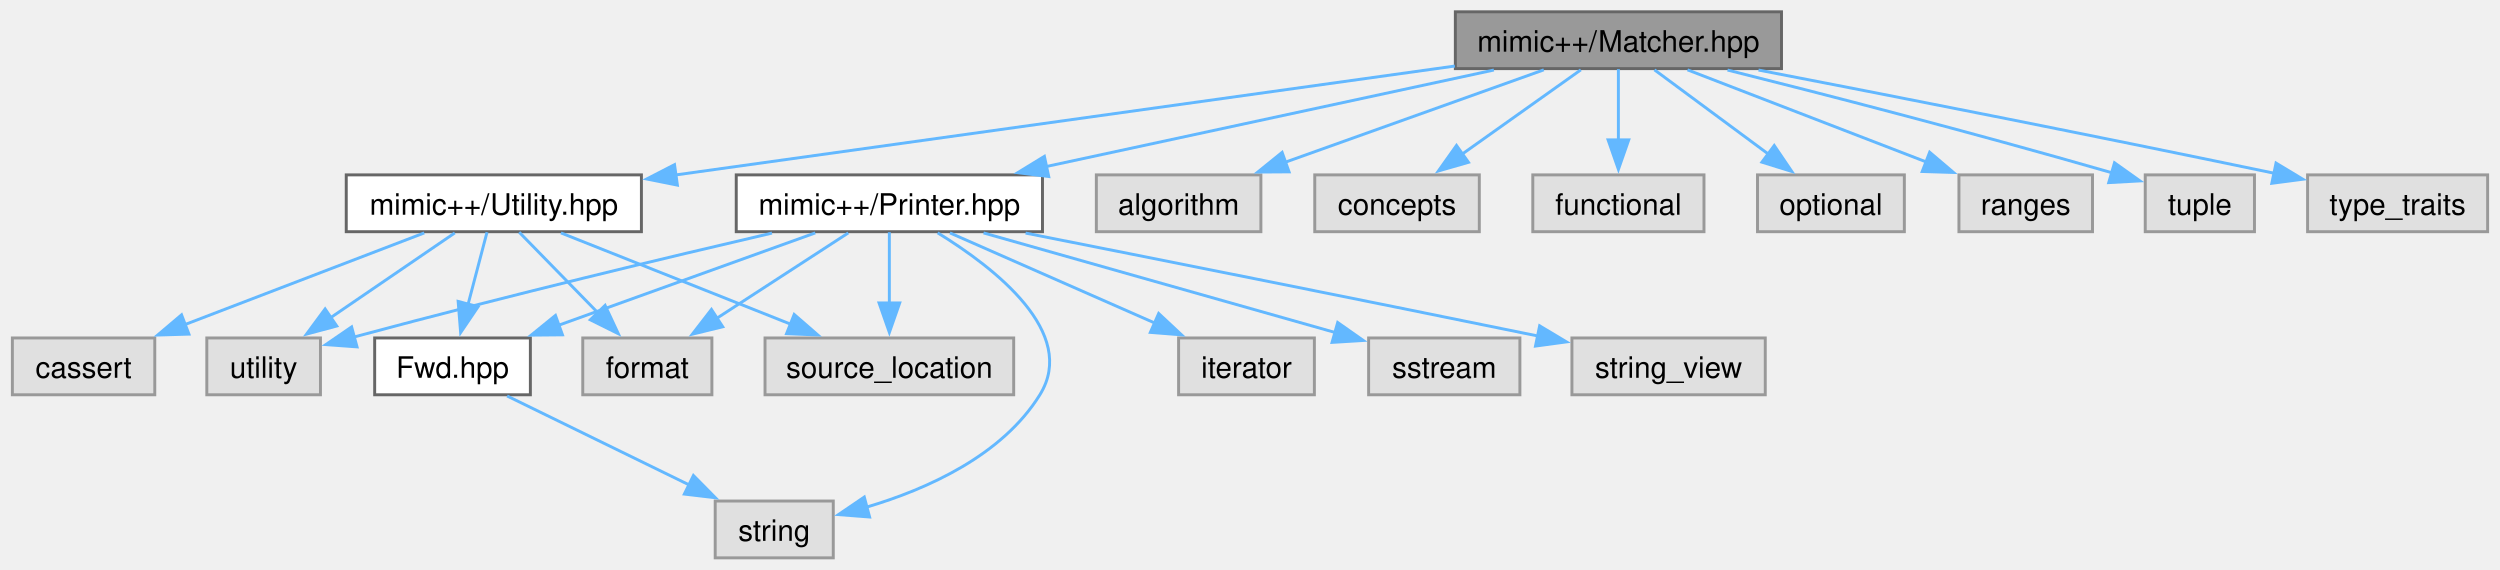
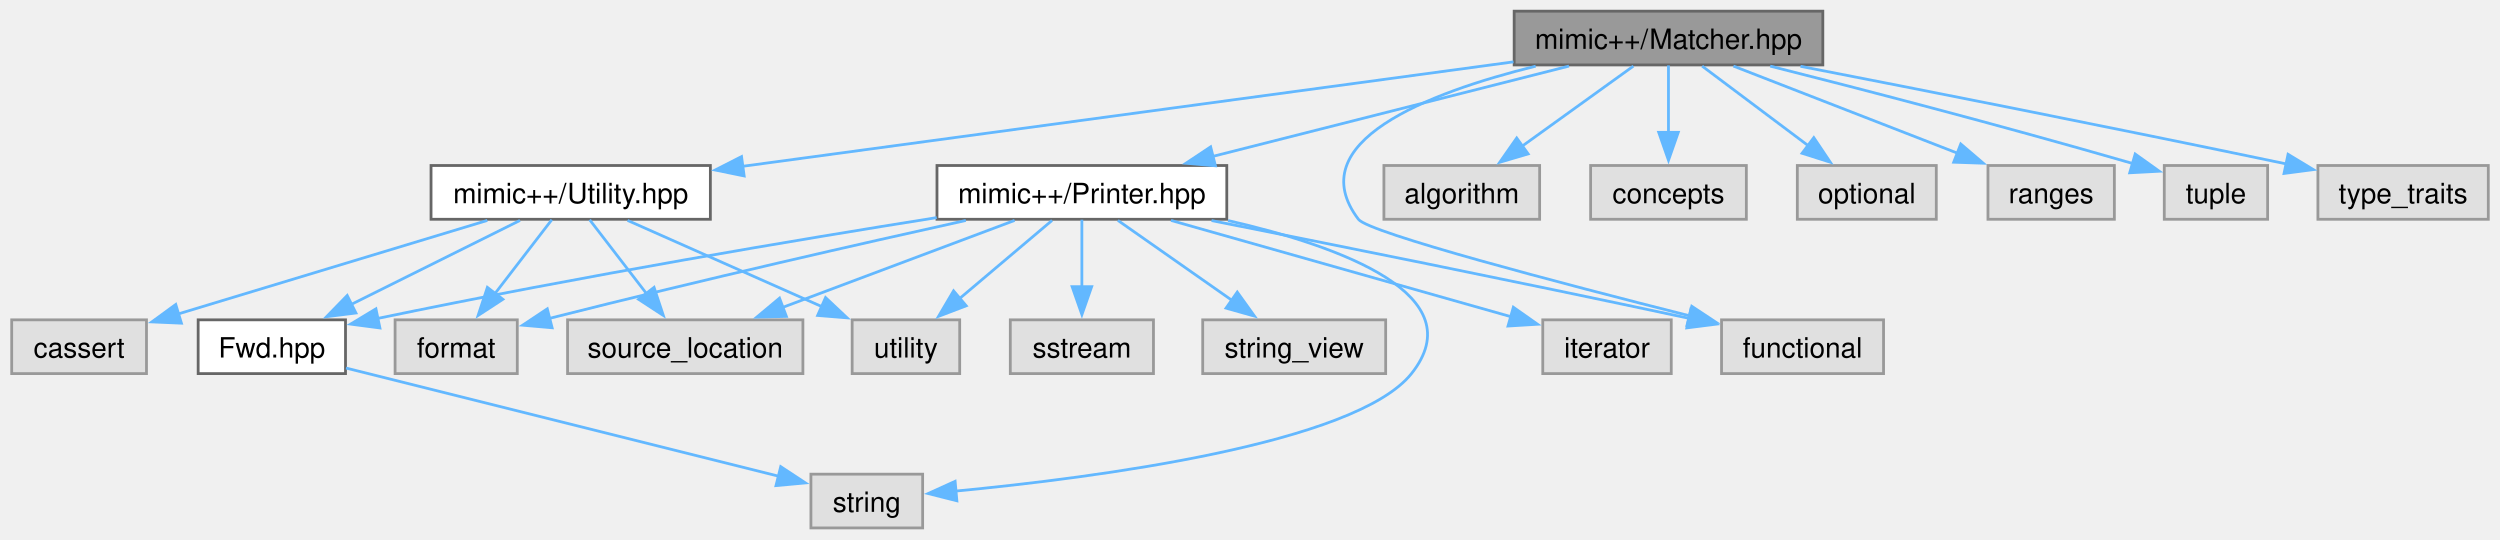
- <svg xmlns="http://www.w3.org/2000/svg" xmlns:xlink="http://www.w3.org/1999/xlink" width="847pt" height="193pt" viewBox="0.00 0.00 846.62 193.00">
+ <svg xmlns="http://www.w3.org/2000/svg" xmlns:xlink="http://www.w3.org/1999/xlink" width="895pt" height="193pt" viewBox="0.00 0.00 894.62 193.00">
  <g id="graph0" class="graph" transform="scale(1 1) rotate(0) translate(4 189)">
    <g id="Node000001" class="node">
      <g id="a_Node000001">
        <a xlink:title=" ">
-           <polygon fill="#999999" stroke="#666666" points="599.38,-185 488.88,-185 488.88,-165.75 599.38,-165.75 599.38,-185" />
-           <text text-anchor="middle" x="544.12" y="-171.5" font-family="Helvetica,sans-Serif" font-size="10.00">mimic++/Matcher.hpp</text>
+           <polygon fill="#999999" stroke="#666666" points="648.38,-185 537.88,-185 537.88,-165.75 648.38,-165.75 648.38,-185" />
+           <text text-anchor="middle" x="593.12" y="-171.5" font-family="Helvetica,sans-Serif" font-size="10.00">mimic++/Matcher.hpp</text>
        </a>
      </g>
    </g>
    <g id="Node000002" class="node">
      <g id="a_Node000002">
        <a xlink:href="../../da/dab/_printer_8hpp.html" target="_top" xlink:title=" ">
-           <polygon fill="white" stroke="#666666" points="349,-129.75 245.25,-129.75 245.25,-110.5 349,-110.5 349,-129.75" />
-           <text text-anchor="middle" x="297.12" y="-116.25" font-family="Helvetica,sans-Serif" font-size="10.00">mimic++/Printer.hpp</text>
+           <polygon fill="white" stroke="#666666" points="435,-129.75 331.25,-129.75 331.25,-110.5 435,-110.5 435,-129.75" />
+           <text text-anchor="middle" x="383.12" y="-116.25" font-family="Helvetica,sans-Serif" font-size="10.00">mimic++/Printer.hpp</text>
        </a>
      </g>
    </g>
    <g id="edge1_Node000001_Node000002" class="edge">
      <g id="a_edge1_Node000001_Node000002">
        <a xlink:title=" ">
-           <path fill="none" stroke="#63b8ff" d="M501.94,-165.28C460.03,-156.24 395.61,-142.36 350.23,-132.57" />
-           <polygon fill="#63b8ff" stroke="#63b8ff" points="351.12,-129.19 340.61,-130.5 349.65,-136.03 351.12,-129.19" />
-         </a>
-       </g>
-     </g>
-     <g id="Node000011" class="node">
-       <g id="a_Node000011">
+           <path fill="none" stroke="#63b8ff" d="M557.5,-165.34C522.35,-156.43 468.44,-142.76 429.86,-132.98" />
+           <polygon fill="#63b8ff" stroke="#63b8ff" points="430.94,-129.64 420.39,-130.57 429.22,-136.43 430.94,-129.64" />
+         </a>
+       </g>
+     </g>
+     <g id="Node000006" class="node">
+       <g id="a_Node000006">
+         <a xlink:title=" ">
+           <polygon fill="#e0e0e0" stroke="#999999" points="670.12,-74.5 612.12,-74.5 612.12,-55.25 670.12,-55.25 670.12,-74.5" />
+           <text text-anchor="middle" x="641.12" y="-61" font-family="Helvetica,sans-Serif" font-size="10.00">functional</text>
+         </a>
+       </g>
+     </g>
+     <g id="edge20_Node000001_Node000006" class="edge">
+       <g id="a_edge20_Node000001_Node000006">
+         <a xlink:title=" ">
+           <path fill="none" stroke="#63b8ff" d="M545.58,-165.31C506.68,-155.7 461.24,-138.05 482.12,-110.5 485.81,-105.64 554.78,-87.54 600.67,-75.94" />
+           <polygon fill="#63b8ff" stroke="#63b8ff" points="601.47,-79.35 610.31,-73.51 599.76,-72.56 601.47,-79.35" />
+         </a>
+       </g>
+     </g>
+     <g id="Node000012" class="node">
+       <g id="a_Node000012">
        <a xlink:href="../../d4/d2c/_utility_8hpp.html" target="_top" xlink:title=" ">
-           <polygon fill="white" stroke="#666666" points="213.12,-129.75 113.12,-129.75 113.12,-110.5 213.12,-110.5 213.12,-129.75" />
-           <text text-anchor="middle" x="163.12" y="-116.25" font-family="Helvetica,sans-Serif" font-size="10.00">mimic++/Utility.hpp</text>
-         </a>
-       </g>
-     </g>
-     <g id="edge11_Node000001_Node000011" class="edge">
-       <g id="a_edge11_Node000001_Node000011">
-         <a xlink:title=" ">
-           <path fill="none" stroke="#63b8ff" d="M488.72,-166.63C418.49,-156.82 297.79,-139.95 224.73,-129.73" />
-           <polygon fill="#63b8ff" stroke="#63b8ff" points="225.31,-126.28 214.92,-128.36 224.34,-133.21 225.31,-126.28" />
-         </a>
-       </g>
-     </g>
-     <g id="Node000013" class="node">
-       <g id="a_Node000013">
-         <a xlink:title=" ">
-           <polygon fill="#e0e0e0" stroke="#999999" points="423,-129.75 367.25,-129.75 367.25,-110.5 423,-110.5 423,-129.75" />
-           <text text-anchor="middle" x="395.12" y="-116.25" font-family="Helvetica,sans-Serif" font-size="10.00">algorithm</text>
-         </a>
-       </g>
-     </g>
-     <g id="edge17_Node000001_Node000013" class="edge">
-       <g id="a_edge17_Node000001_Node000013">
-         <a xlink:title=" ">
-           <path fill="none" stroke="#63b8ff" d="M518.85,-165.34C494.77,-156.74 458.27,-143.69 431.14,-134" />
-           <polygon fill="#63b8ff" stroke="#63b8ff" points="432.54,-130.78 421.95,-130.71 430.19,-137.37 432.54,-130.78" />
+           <polygon fill="white" stroke="#666666" points="250.12,-129.75 150.12,-129.75 150.12,-110.5 250.12,-110.5 250.12,-129.75" />
+           <text text-anchor="middle" x="200.12" y="-116.25" font-family="Helvetica,sans-Serif" font-size="10.00">mimic++/Utility.hpp</text>
+         </a>
+       </g>
+     </g>
+     <g id="edge12_Node000001_Node000012" class="edge">
+       <g id="a_edge12_Node000001_Node000012">
+         <a xlink:title=" ">
+           <path fill="none" stroke="#63b8ff" d="M537.65,-166.86C464.8,-156.99 337.28,-139.71 261.57,-129.45" />
+           <polygon fill="#63b8ff" stroke="#63b8ff" points="262.22,-126.01 251.84,-128.13 261.28,-132.94 262.22,-126.01" />
        </a>
      </g>
    </g>
    <g id="Node000014" class="node">
      <g id="a_Node000014">
        <a xlink:title=" ">
-           <polygon fill="#e0e0e0" stroke="#999999" points="497,-129.75 441.25,-129.75 441.25,-110.5 497,-110.5 497,-129.75" />
-           <text text-anchor="middle" x="469.12" y="-116.25" font-family="Helvetica,sans-Serif" font-size="10.00">concepts</text>
+           <polygon fill="#e0e0e0" stroke="#999999" points="547,-129.75 491.25,-129.75 491.25,-110.5 547,-110.5 547,-129.75" />
+           <text text-anchor="middle" x="519.12" y="-116.25" font-family="Helvetica,sans-Serif" font-size="10.00">algorithm</text>
        </a>
      </g>
    </g>
    <g id="edge18_Node000001_Node000014" class="edge">
      <g id="a_edge18_Node000001_Node000014">
        <a xlink:title=" ">
-           <path fill="none" stroke="#63b8ff" d="M531.4,-165.34C520.41,-157.54 504.28,-146.09 491.19,-136.79" />
-           <polygon fill="#63b8ff" stroke="#63b8ff" points="493.32,-134.01 483.14,-131.08 489.27,-139.72 493.32,-134.01" />
+           <path fill="none" stroke="#63b8ff" d="M580.57,-165.34C569.66,-157.49 553.62,-145.95 540.66,-136.62" />
+           <polygon fill="#63b8ff" stroke="#63b8ff" points="542.88,-133.91 532.72,-130.91 538.79,-139.59 542.88,-133.91" />
        </a>
      </g>
    </g>
    <g id="Node000015" class="node">
      <g id="a_Node000015">
        <a xlink:title=" ">
-           <polygon fill="#e0e0e0" stroke="#999999" points="573.12,-129.75 515.12,-129.75 515.12,-110.5 573.12,-110.5 573.12,-129.75" />
-           <text text-anchor="middle" x="544.12" y="-116.25" font-family="Helvetica,sans-Serif" font-size="10.00">functional</text>
+           <polygon fill="#e0e0e0" stroke="#999999" points="621,-129.75 565.25,-129.75 565.25,-110.5 621,-110.5 621,-129.75" />
+           <text text-anchor="middle" x="593.12" y="-116.25" font-family="Helvetica,sans-Serif" font-size="10.00">concepts</text>
        </a>
      </g>
    </g>
    <g id="edge19_Node000001_Node000015" class="edge">
      <g id="a_edge19_Node000001_Node000015">
        <a xlink:title=" ">
-           <path fill="none" stroke="#63b8ff" d="M544.12,-165.58C544.12,-159.07 544.12,-149.92 544.12,-141.62" />
-           <polygon fill="#63b8ff" stroke="#63b8ff" points="547.63,-141.62 544.13,-131.62 540.63,-141.62 547.63,-141.62" />
+           <path fill="none" stroke="#63b8ff" d="M593.12,-165.58C593.12,-159.07 593.12,-149.92 593.12,-141.62" />
+           <polygon fill="#63b8ff" stroke="#63b8ff" points="596.63,-141.62 593.13,-131.62 589.63,-141.62 596.63,-141.62" />
        </a>
      </g>
    </g>
    <g id="Node000016" class="node">
      <g id="a_Node000016">
        <a xlink:title=" ">
-           <polygon fill="#e0e0e0" stroke="#999999" points="641,-129.75 591.25,-129.75 591.25,-110.5 641,-110.5 641,-129.75" />
-           <text text-anchor="middle" x="616.12" y="-116.25" font-family="Helvetica,sans-Serif" font-size="10.00">optional</text>
-         </a>
-       </g>
-     </g>
-     <g id="edge20_Node000001_Node000016" class="edge">
-       <g id="a_edge20_Node000001_Node000016">
-         <a xlink:title=" ">
-           <path fill="none" stroke="#63b8ff" d="M556.34,-165.34C566.95,-157.49 582.56,-145.95 595.17,-136.62" />
-           <polygon fill="#63b8ff" stroke="#63b8ff" points="596.92,-139.69 602.87,-130.92 592.75,-134.06 596.92,-139.69" />
+           <polygon fill="#e0e0e0" stroke="#999999" points="689,-129.75 639.25,-129.75 639.25,-110.5 689,-110.5 689,-129.75" />
+           <text text-anchor="middle" x="664.12" y="-116.25" font-family="Helvetica,sans-Serif" font-size="10.00">optional</text>
+         </a>
+       </g>
+     </g>
+     <g id="edge21_Node000001_Node000016" class="edge">
+       <g id="a_edge21_Node000001_Node000016">
+         <a xlink:title=" ">
+           <path fill="none" stroke="#63b8ff" d="M605.17,-165.34C615.53,-157.57 630.73,-146.17 643.09,-136.9" />
+           <polygon fill="#63b8ff" stroke="#63b8ff" points="645.15,-139.73 651.05,-130.93 640.95,-134.13 645.15,-139.73" />
        </a>
      </g>
    </g>
    <g id="Node000017" class="node">
      <g id="a_Node000017">
        <a xlink:title=" ">
-           <polygon fill="#e0e0e0" stroke="#999999" points="704.75,-129.75 659.5,-129.75 659.5,-110.5 704.75,-110.5 704.75,-129.75" />
-           <text text-anchor="middle" x="682.12" y="-116.25" font-family="Helvetica,sans-Serif" font-size="10.00">ranges</text>
-         </a>
-       </g>
-     </g>
-     <g id="edge21_Node000001_Node000017" class="edge">
-       <g id="a_edge21_Node000001_Node000017">
-         <a xlink:title=" ">
-           <path fill="none" stroke="#63b8ff" d="M567.53,-165.34C589.77,-156.76 623.45,-143.77 648.55,-134.08" />
-           <polygon fill="#63b8ff" stroke="#63b8ff" points="649.58,-137.43 657.65,-130.57 647.06,-130.9 649.58,-137.43" />
+           <polygon fill="#e0e0e0" stroke="#999999" points="752.75,-129.75 707.5,-129.75 707.5,-110.5 752.75,-110.5 752.75,-129.75" />
+           <text text-anchor="middle" x="730.12" y="-116.25" font-family="Helvetica,sans-Serif" font-size="10.00">ranges</text>
+         </a>
+       </g>
+     </g>
+     <g id="edge22_Node000001_Node000017" class="edge">
+       <g id="a_edge22_Node000001_Node000017">
+         <a xlink:title=" ">
+           <path fill="none" stroke="#63b8ff" d="M616.37,-165.34C638.44,-156.76 671.88,-143.77 696.79,-134.08" />
+           <polygon fill="#63b8ff" stroke="#63b8ff" points="697.76,-137.46 705.82,-130.57 695.23,-130.93 697.76,-137.46" />
        </a>
      </g>
    </g>
    <g id="Node000018" class="node">
      <g id="a_Node000018">
        <a xlink:title=" ">
-           <polygon fill="#e0e0e0" stroke="#999999" points="759.62,-129.75 722.62,-129.75 722.62,-110.5 759.62,-110.5 759.62,-129.75" />
-           <text text-anchor="middle" x="741.12" y="-116.25" font-family="Helvetica,sans-Serif" font-size="10.00">tuple</text>
-         </a>
-       </g>
-     </g>
-     <g id="edge22_Node000001_Node000018" class="edge">
-       <g id="a_edge22_Node000001_Node000018">
-         <a xlink:title=" ">
-           <path fill="none" stroke="#63b8ff" d="M581.09,-165.27C613.27,-157.21 661.41,-144.84 711.28,-130.48" />
-           <polygon fill="#63b8ff" stroke="#63b8ff" points="712.2,-133.85 720.83,-127.71 710.25,-127.13 712.2,-133.85" />
+           <polygon fill="#e0e0e0" stroke="#999999" points="807.62,-129.75 770.62,-129.75 770.62,-110.5 807.62,-110.5 807.62,-129.75" />
+           <text text-anchor="middle" x="789.12" y="-116.25" font-family="Helvetica,sans-Serif" font-size="10.00">tuple</text>
+         </a>
+       </g>
+     </g>
+     <g id="edge23_Node000001_Node000018" class="edge">
+       <g id="a_edge23_Node000001_Node000018">
+         <a xlink:title=" ">
+           <path fill="none" stroke="#63b8ff" d="M629.54,-165.33C661.52,-157.26 709.54,-144.85 759.3,-130.47" />
+           <polygon fill="#63b8ff" stroke="#63b8ff" points="760.2,-133.86 768.83,-127.7 758.25,-127.14 760.2,-133.86" />
        </a>
      </g>
    </g>
    <g id="Node000019" class="node">
      <g id="a_Node000019">
        <a xlink:title=" ">
-           <polygon fill="#e0e0e0" stroke="#999999" points="838.62,-129.75 777.62,-129.75 777.62,-110.5 838.62,-110.5 838.62,-129.75" />
-           <text text-anchor="middle" x="808.12" y="-116.25" font-family="Helvetica,sans-Serif" font-size="10.00">type_traits</text>
-         </a>
-       </g>
-     </g>
-     <g id="edge23_Node000001_Node000019" class="edge">
-       <g id="a_edge23_Node000001_Node000019">
-         <a xlink:title=" ">
-           <path fill="none" stroke="#63b8ff" d="M591.59,-165.27C634.77,-156.92 700.54,-144.03 766.47,-130.27" />
-           <polygon fill="#63b8ff" stroke="#63b8ff" points="766.93,-133.75 776,-128.28 765.5,-126.9 766.93,-133.75" />
+           <polygon fill="#e0e0e0" stroke="#999999" points="886.62,-129.75 825.62,-129.75 825.62,-110.5 886.62,-110.5 886.62,-129.75" />
+           <text text-anchor="middle" x="856.12" y="-116.25" font-family="Helvetica,sans-Serif" font-size="10.00">type_traits</text>
+         </a>
+       </g>
+     </g>
+     <g id="edge24_Node000001_Node000019" class="edge">
+       <g id="a_edge24_Node000001_Node000019">
+         <a xlink:title=" ">
+           <path fill="none" stroke="#63b8ff" d="M640.38,-165.26C683.36,-156.9 748.84,-144 814.52,-130.27" />
+           <polygon fill="#63b8ff" stroke="#63b8ff" points="814.93,-133.76 824,-128.28 813.49,-126.91 814.93,-133.76" />
        </a>
      </g>
    </g>
    <g id="Node000003" class="node">
      <g id="a_Node000003">
        <a xlink:href="../../df/dde/_fwd_8hpp.html" target="_top" xlink:title=" ">
-           <polygon fill="white" stroke="#666666" points="175.5,-74.5 122.75,-74.5 122.75,-55.25 175.5,-55.25 175.5,-74.5" />
-           <text text-anchor="middle" x="149.12" y="-61" font-family="Helvetica,sans-Serif" font-size="10.00">Fwd.hpp</text>
+           <polygon fill="white" stroke="#666666" points="119.5,-74.5 66.75,-74.5 66.75,-55.25 119.5,-55.25 119.5,-74.5" />
+           <text text-anchor="middle" x="93.12" y="-61" font-family="Helvetica,sans-Serif" font-size="10.00">Fwd.hpp</text>
        </a>
      </g>
    </g>
    <g id="edge2_Node000002_Node000003" class="edge">
      <g id="a_edge2_Node000002_Node000003">
        <a xlink:title=" ">
-           <path fill="none" stroke="#63b8ff" d="M272.02,-110.09C248.1,-101.49 211.84,-88.44 184.9,-78.75" />
-           <polygon fill="#63b8ff" stroke="#63b8ff" points="186.37,-75.56 175.78,-75.46 184,-82.14 186.37,-75.56" />
+           <path fill="none" stroke="#63b8ff" d="M331.16,-111.1C281.91,-103.25 205.62,-90.48 130.85,-74.97" />
+           <polygon fill="#63b8ff" stroke="#63b8ff" points="131.82,-71.59 121.32,-72.97 130.39,-78.44 131.82,-71.59" />
        </a>
      </g>
    </g>
    <g id="Node000004" class="node">
      <g id="a_Node000004">
        <a xlink:title=" ">
-           <polygon fill="#e0e0e0" stroke="#999999" points="278.12,-19.25 238.12,-19.25 238.12,0 278.12,0 278.12,-19.25" />
-           <text text-anchor="middle" x="258.12" y="-5.75" font-family="Helvetica,sans-Serif" font-size="10.00">string</text>
-         </a>
-       </g>
-     </g>
-     <g id="edge8_Node000002_Node000004" class="edge">
-       <g id="a_edge8_Node000002_Node000004">
-         <a xlink:title=" ">
-           <path fill="none" stroke="#63b8ff" d="M313.48,-110.12C332.9,-98.2 361.14,-76.23 348.12,-55.25 335.38,-34.71 310.07,-23.33 289.52,-17.22" />
-           <polygon fill="#63b8ff" stroke="#63b8ff" points="290.43,-13.84 279.87,-14.65 288.63,-20.6 290.43,-13.84" />
+           <polygon fill="#e0e0e0" stroke="#999999" points="326.12,-19.25 286.12,-19.25 286.12,0 326.12,0 326.12,-19.25" />
+           <text text-anchor="middle" x="306.12" y="-5.75" font-family="Helvetica,sans-Serif" font-size="10.00">string</text>
+         </a>
+       </g>
+     </g>
+     <g id="edge9_Node000002_Node000004" class="edge">
+       <g id="a_edge9_Node000002_Node000004">
+         <a xlink:title=" ">
+           <path fill="none" stroke="#63b8ff" d="M435.45,-110.05C476.55,-100.61 523.41,-83.21 501.12,-55.25 481.08,-30.1 387.96,-17.98 338,-13.2" />
+           <polygon fill="#63b8ff" stroke="#63b8ff" points="338.37,-9.72 328.09,-12.31 337.74,-16.69 338.37,-9.72" />
        </a>
      </g>
    </g>
    <g id="Node000005" class="node">
      <g id="a_Node000005">
        <a xlink:title=" ">
-           <polygon fill="#e0e0e0" stroke="#999999" points="237,-74.5 193.25,-74.5 193.25,-55.25 237,-55.25 237,-74.5" />
-           <text text-anchor="middle" x="215.12" y="-61" font-family="Helvetica,sans-Serif" font-size="10.00">format</text>
+           <polygon fill="#e0e0e0" stroke="#999999" points="181,-74.5 137.25,-74.5 137.25,-55.25 181,-55.25 181,-74.5" />
+           <text text-anchor="middle" x="159.12" y="-61" font-family="Helvetica,sans-Serif" font-size="10.00">format</text>
        </a>
      </g>
    </g>
    <g id="edge4_Node000002_Node000005" class="edge">
      <g id="a_edge4_Node000002_Node000005">
        <a xlink:title=" ">
-           <path fill="none" stroke="#63b8ff" d="M283.21,-110.09C270.96,-102.14 252.87,-90.39 238.41,-81" />
-           <polygon fill="#63b8ff" stroke="#63b8ff" points="240.67,-78.29 230.37,-75.78 236.85,-84.16 240.67,-78.29" />
-         </a>
-       </g>
-     </g>
-     <g id="Node000006" class="node">
-       <g id="a_Node000006">
-         <a xlink:title=" ">
-           <polygon fill="#e0e0e0" stroke="#999999" points="441.12,-74.5 395.12,-74.5 395.12,-55.25 441.12,-55.25 441.12,-74.5" />
-           <text text-anchor="middle" x="418.12" y="-61" font-family="Helvetica,sans-Serif" font-size="10.00">iterator</text>
+           <path fill="none" stroke="#63b8ff" d="M341.58,-110.08C304.78,-101.94 249.34,-89.37 192.46,-75.01" />
+           <polygon fill="#63b8ff" stroke="#63b8ff" points="193.47,-71.66 182.91,-72.58 191.74,-78.44 193.47,-71.66" />
        </a>
      </g>
    </g>
    <g id="edge5_Node000002_Node000006" class="edge">
      <g id="a_edge5_Node000002_Node000006">
        <a xlink:title=" ">
-           <path fill="none" stroke="#63b8ff" d="M317.65,-110.09C336.69,-101.72 365.28,-89.13 387.1,-79.53" />
-           <polygon fill="#63b8ff" stroke="#63b8ff" points="388.37,-82.79 396.11,-75.56 385.55,-76.39 388.37,-82.79" />
+           <path fill="none" stroke="#63b8ff" d="M429.54,-110.03C471.67,-101.71 535.81,-88.86 600.46,-75.04" />
+           <polygon fill="#63b8ff" stroke="#63b8ff" points="601.16,-78.47 610.2,-72.95 599.69,-71.62 601.16,-78.47" />
        </a>
      </g>
    </g>
    <g id="Node000007" class="node">
      <g id="a_Node000007">
        <a xlink:title=" ">
-           <polygon fill="#e0e0e0" stroke="#999999" points="339.25,-74.5 255,-74.5 255,-55.25 339.25,-55.25 339.25,-74.5" />
-           <text text-anchor="middle" x="297.12" y="-61" font-family="Helvetica,sans-Serif" font-size="10.00">source_location</text>
+           <polygon fill="#e0e0e0" stroke="#999999" points="594.12,-74.5 548.12,-74.5 548.12,-55.25 594.12,-55.25 594.12,-74.5" />
+           <text text-anchor="middle" x="571.12" y="-61" font-family="Helvetica,sans-Serif" font-size="10.00">iterator</text>
        </a>
      </g>
    </g>
    <g id="edge6_Node000002_Node000007" class="edge">
      <g id="a_edge6_Node000002_Node000007">
        <a xlink:title=" ">
-           <path fill="none" stroke="#63b8ff" d="M297.12,-110.33C297.12,-103.82 297.12,-94.67 297.12,-86.37" />
-           <polygon fill="#63b8ff" stroke="#63b8ff" points="300.63,-86.37 297.13,-76.37 293.63,-86.37 300.63,-86.37" />
+           <path fill="none" stroke="#63b8ff" d="M415.02,-110.09C448.81,-100.52 501.97,-85.46 536.7,-75.63" />
+           <polygon fill="#63b8ff" stroke="#63b8ff" points="537.59,-79.01 546.25,-72.92 535.68,-72.28 537.59,-79.01" />
        </a>
      </g>
    </g>
    <g id="Node000008" class="node">
      <g id="a_Node000008">
        <a xlink:title=" ">
-           <polygon fill="#e0e0e0" stroke="#999999" points="510.75,-74.5 459.5,-74.5 459.5,-55.25 510.75,-55.25 510.75,-74.5" />
-           <text text-anchor="middle" x="485.12" y="-61" font-family="Helvetica,sans-Serif" font-size="10.00">sstream</text>
+           <polygon fill="#e0e0e0" stroke="#999999" points="283.25,-74.5 199,-74.5 199,-55.25 283.25,-55.25 283.25,-74.5" />
+           <text text-anchor="middle" x="241.12" y="-61" font-family="Helvetica,sans-Serif" font-size="10.00">source_location</text>
        </a>
      </g>
    </g>
    <g id="edge7_Node000002_Node000008" class="edge">
      <g id="a_edge7_Node000002_Node000008">
        <a xlink:title=" ">
-           <path fill="none" stroke="#63b8ff" d="M329.02,-110.09C362.1,-100.72 413.77,-86.09 448.5,-76.25" />
-           <polygon fill="#63b8ff" stroke="#63b8ff" points="449.02,-79.74 457.69,-73.65 447.11,-73 449.02,-79.74" />
+           <path fill="none" stroke="#63b8ff" d="M359.04,-110.09C336.19,-101.52 301.61,-88.56 275.8,-78.88" />
+           <polygon fill="#63b8ff" stroke="#63b8ff" points="277.34,-75.72 266.75,-75.48 274.88,-82.27 277.34,-75.72" />
        </a>
      </g>
    </g>
    <g id="Node000009" class="node">
      <g id="a_Node000009">
        <a xlink:title=" ">
-           <polygon fill="#e0e0e0" stroke="#999999" points="593.88,-74.5 528.38,-74.5 528.38,-55.25 593.88,-55.25 593.88,-74.5" />
-           <text text-anchor="middle" x="561.12" y="-61" font-family="Helvetica,sans-Serif" font-size="10.00">string_view</text>
-         </a>
-       </g>
-     </g>
-     <g id="edge9_Node000002_Node000009" class="edge">
-       <g id="a_edge9_Node000002_Node000009">
-         <a xlink:title=" ">
-           <path fill="none" stroke="#63b8ff" d="M343.28,-110.03C386.01,-101.57 451.64,-88.51 517.09,-75.11" />
-           <polygon fill="#63b8ff" stroke="#63b8ff" points="517.44,-78.61 526.53,-73.17 516.03,-71.75 517.44,-78.61" />
+           <polygon fill="#e0e0e0" stroke="#999999" points="408.75,-74.5 357.5,-74.5 357.5,-55.25 408.75,-55.25 408.75,-74.5" />
+           <text text-anchor="middle" x="383.12" y="-61" font-family="Helvetica,sans-Serif" font-size="10.00">sstream</text>
+         </a>
+       </g>
+     </g>
+     <g id="edge8_Node000002_Node000009" class="edge">
+       <g id="a_edge8_Node000002_Node000009">
+         <a xlink:title=" ">
+           <path fill="none" stroke="#63b8ff" d="M383.12,-110.33C383.12,-103.82 383.12,-94.67 383.12,-86.37" />
+           <polygon fill="#63b8ff" stroke="#63b8ff" points="386.63,-86.37 383.13,-76.37 379.63,-86.37 386.63,-86.37" />
        </a>
      </g>
    </g>
    <g id="Node000010" class="node">
      <g id="a_Node000010">
        <a xlink:title=" ">
-           <polygon fill="#e0e0e0" stroke="#999999" points="104.38,-74.5 65.88,-74.5 65.88,-55.25 104.38,-55.25 104.38,-74.5" />
-           <text text-anchor="middle" x="85.12" y="-61" font-family="Helvetica,sans-Serif" font-size="10.00">utility</text>
+           <polygon fill="#e0e0e0" stroke="#999999" points="491.88,-74.5 426.38,-74.5 426.38,-55.25 491.88,-55.25 491.88,-74.5" />
+           <text text-anchor="middle" x="459.12" y="-61" font-family="Helvetica,sans-Serif" font-size="10.00">string_view</text>
        </a>
      </g>
    </g>
    <g id="edge10_Node000002_Node000010" class="edge">
      <g id="a_edge10_Node000002_Node000010">
        <a xlink:title=" ">
-           <path fill="none" stroke="#63b8ff" d="M257.35,-110.03C222.51,-101.93 170.26,-89.46 115.68,-74.81" />
-           <polygon fill="#63b8ff" stroke="#63b8ff" points="116.77,-71.48 106.2,-72.25 114.94,-78.24 116.77,-71.48" />
+           <path fill="none" stroke="#63b8ff" d="M396.02,-110.09C407.15,-102.29 423.5,-90.84 436.76,-81.54" />
+           <polygon fill="#63b8ff" stroke="#63b8ff" points="438.75,-84.43 444.93,-75.82 434.73,-78.69 438.75,-84.43" />
+         </a>
+       </g>
+     </g>
+     <g id="Node000011" class="node">
+       <g id="a_Node000011">
+         <a xlink:title=" ">
+           <polygon fill="#e0e0e0" stroke="#999999" points="339.38,-74.5 300.88,-74.5 300.88,-55.25 339.38,-55.25 339.38,-74.5" />
+           <text text-anchor="middle" x="320.12" y="-61" font-family="Helvetica,sans-Serif" font-size="10.00">utility</text>
+         </a>
+       </g>
+     </g>
+     <g id="edge11_Node000002_Node000011" class="edge">
+       <g id="a_edge11_Node000002_Node000011">
+         <a xlink:title=" ">
+           <path fill="none" stroke="#63b8ff" d="M372.44,-110.09C363.42,-102.47 350.29,-91.37 339.44,-82.2" />
+           <polygon fill="#63b8ff" stroke="#63b8ff" points="341.71,-79.53 331.81,-75.75 337.19,-84.88 341.71,-79.53" />
        </a>
      </g>
    </g>
    <g id="edge3_Node000003_Node000004" class="edge">
      <g id="a_edge3_Node000003_Node000004">
        <a xlink:title=" ">
-           <path fill="none" stroke="#63b8ff" d="M167.62,-54.84C184.53,-46.58 209.81,-34.23 229.36,-24.68" />
-           <polygon fill="#63b8ff" stroke="#63b8ff" points="230.74,-27.9 238.18,-20.37 227.66,-21.61 230.74,-27.9" />
-         </a>
-       </g>
-     </g>
-     <g id="edge12_Node000011_Node000003" class="edge">
-       <g id="a_edge12_Node000011_Node000003">
-         <a xlink:title=" ">
-           <path fill="none" stroke="#63b8ff" d="M160.81,-110.33C159.06,-103.67 156.58,-94.24 154.36,-85.78" />
-           <polygon fill="#63b8ff" stroke="#63b8ff" points="157.8,-85.1 151.87,-76.32 151.03,-86.88 157.8,-85.1" />
-         </a>
-       </g>
-     </g>
-     <g id="edge14_Node000011_Node000005" class="edge">
-       <g id="a_edge14_Node000011_Node000005">
-         <a xlink:title=" ">
-           <path fill="none" stroke="#63b8ff" d="M171.71,-110.33C178.97,-102.9 189.58,-92.04 198.49,-82.91" />
-           <polygon fill="#63b8ff" stroke="#63b8ff" points="200.81,-85.54 205.29,-75.94 195.8,-80.65 200.81,-85.54" />
-         </a>
-       </g>
-     </g>
-     <g id="edge15_Node000011_Node000007" class="edge">
-       <g id="a_edge15_Node000011_Node000007">
-         <a xlink:title=" ">
-           <path fill="none" stroke="#63b8ff" d="M185.86,-110.09C207.22,-101.6 239.47,-88.79 263.75,-79.14" />
-           <polygon fill="#63b8ff" stroke="#63b8ff" points="264.88,-82.46 272.88,-75.51 262.29,-75.95 264.88,-82.46" />
-         </a>
-       </g>
-     </g>
-     <g id="edge16_Node000011_Node000010" class="edge">
-       <g id="a_edge16_Node000011_Node000010">
-         <a xlink:title=" ">
-           <path fill="none" stroke="#63b8ff" d="M149.89,-110.09C138.35,-102.21 121.36,-90.61 107.68,-81.27" />
-           <polygon fill="#63b8ff" stroke="#63b8ff" points="109.9,-78.55 99.67,-75.81 105.96,-84.33 109.9,-78.55" />
-         </a>
-       </g>
-     </g>
-     <g id="Node000012" class="node">
-       <g id="a_Node000012">
+           <path fill="none" stroke="#63b8ff" d="M119.67,-57.24C159.02,-47.4 232.68,-28.99 274.68,-18.49" />
+           <polygon fill="#63b8ff" stroke="#63b8ff" points="275.31,-21.94 284.16,-16.12 273.61,-15.15 275.31,-21.94" />
+         </a>
+       </g>
+     </g>
+     <g id="edge13_Node000012_Node000003" class="edge">
+       <g id="a_edge13_Node000012_Node000003">
+         <a xlink:title=" ">
+           <path fill="none" stroke="#63b8ff" d="M181.97,-110.09C165.45,-101.87 140.78,-89.59 121.63,-80.06" />
+           <polygon fill="#63b8ff" stroke="#63b8ff" points="123.23,-76.95 112.72,-75.63 120.11,-83.22 123.23,-76.95" />
+         </a>
+       </g>
+     </g>
+     <g id="edge15_Node000012_Node000005" class="edge">
+       <g id="a_edge15_Node000012_Node000005">
+         <a xlink:title=" ">
+           <path fill="none" stroke="#63b8ff" d="M193.35,-110.33C187.81,-103.13 179.78,-92.71 172.9,-83.76" />
+           <polygon fill="#63b8ff" stroke="#63b8ff" points="175.84,-81.85 166.97,-76.06 170.29,-86.12 175.84,-81.85" />
+         </a>
+       </g>
+     </g>
+     <g id="edge16_Node000012_Node000008" class="edge">
+       <g id="a_edge16_Node000012_Node000008">
+         <a xlink:title=" ">
+           <path fill="none" stroke="#63b8ff" d="M206.9,-110.33C212.44,-103.13 220.47,-92.71 227.35,-83.76" />
+           <polygon fill="#63b8ff" stroke="#63b8ff" points="229.96,-86.12 233.28,-76.06 224.41,-81.85 229.96,-86.12" />
+         </a>
+       </g>
+     </g>
+     <g id="edge17_Node000012_Node000011" class="edge">
+       <g id="a_edge17_Node000012_Node000011">
+         <a xlink:title=" ">
+           <path fill="none" stroke="#63b8ff" d="M220.48,-110.09C239.59,-101.61 268.4,-88.83 290.14,-79.18" />
+           <polygon fill="#63b8ff" stroke="#63b8ff" points="291.36,-82.47 299.08,-75.21 288.52,-76.07 291.36,-82.47" />
+         </a>
+       </g>
+     </g>
+     <g id="Node000013" class="node">
+       <g id="a_Node000013">
        <a xlink:title=" ">
          <polygon fill="#e0e0e0" stroke="#999999" points="48.25,-74.5 0,-74.5 0,-55.25 48.25,-55.25 48.25,-74.5" />
          <text text-anchor="middle" x="24.12" y="-61" font-family="Helvetica,sans-Serif" font-size="10.00">cassert</text>
        </a>
      </g>
    </g>
-     <g id="edge13_Node000011_Node000012" class="edge">
-       <g id="a_edge13_Node000011_Node000012">
-         <a xlink:title=" ">
-           <path fill="none" stroke="#63b8ff" d="M139.55,-110.09C117.28,-101.56 83.63,-88.67 58.4,-79.01" />
-           <polygon fill="#63b8ff" stroke="#63b8ff" points="59.82,-75.8 49.23,-75.49 57.32,-82.34 59.82,-75.8" />
+     <g id="edge14_Node000012_Node000013" class="edge">
+       <g id="a_edge14_Node000012_Node000013">
+         <a xlink:title=" ">
+           <path fill="none" stroke="#63b8ff" d="M170.27,-110.09C139.65,-100.83 92.04,-86.42 59.54,-76.59" />
+           <polygon fill="#63b8ff" stroke="#63b8ff" points="60.76,-73.3 50.17,-73.76 58.73,-80 60.76,-73.3" />
        </a>
      </g>
    </g>
  </g>
</svg>
